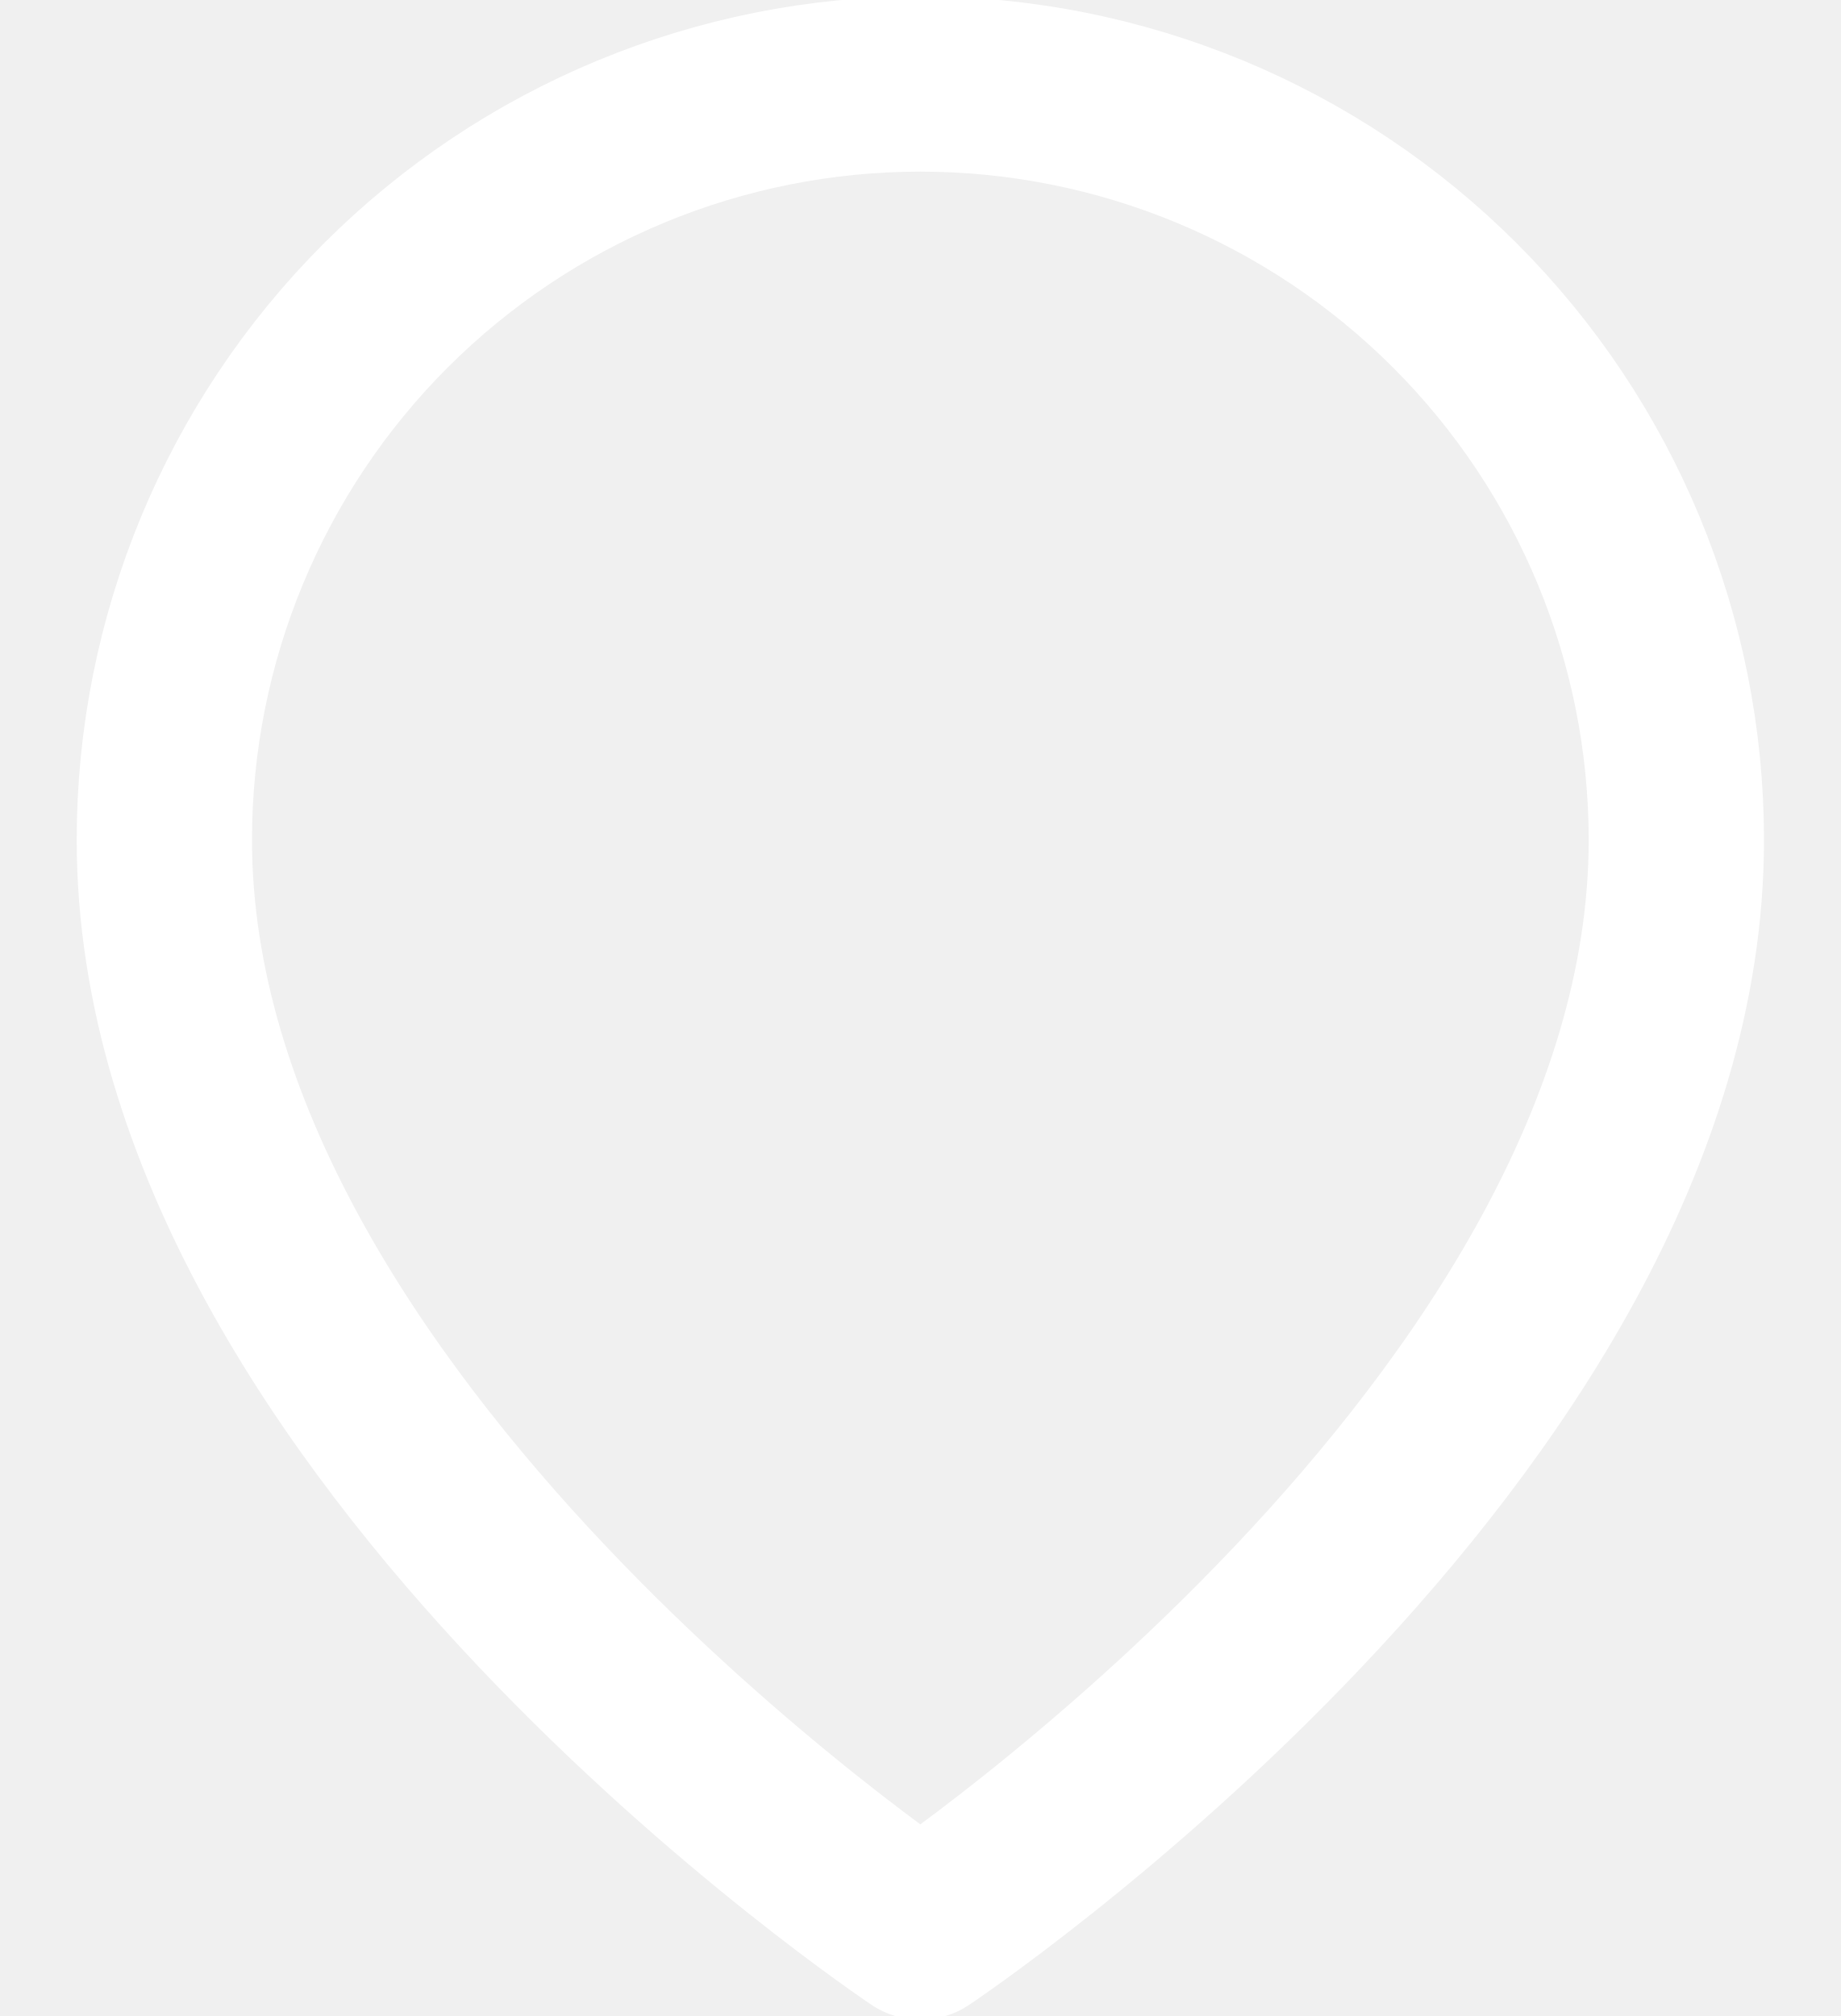
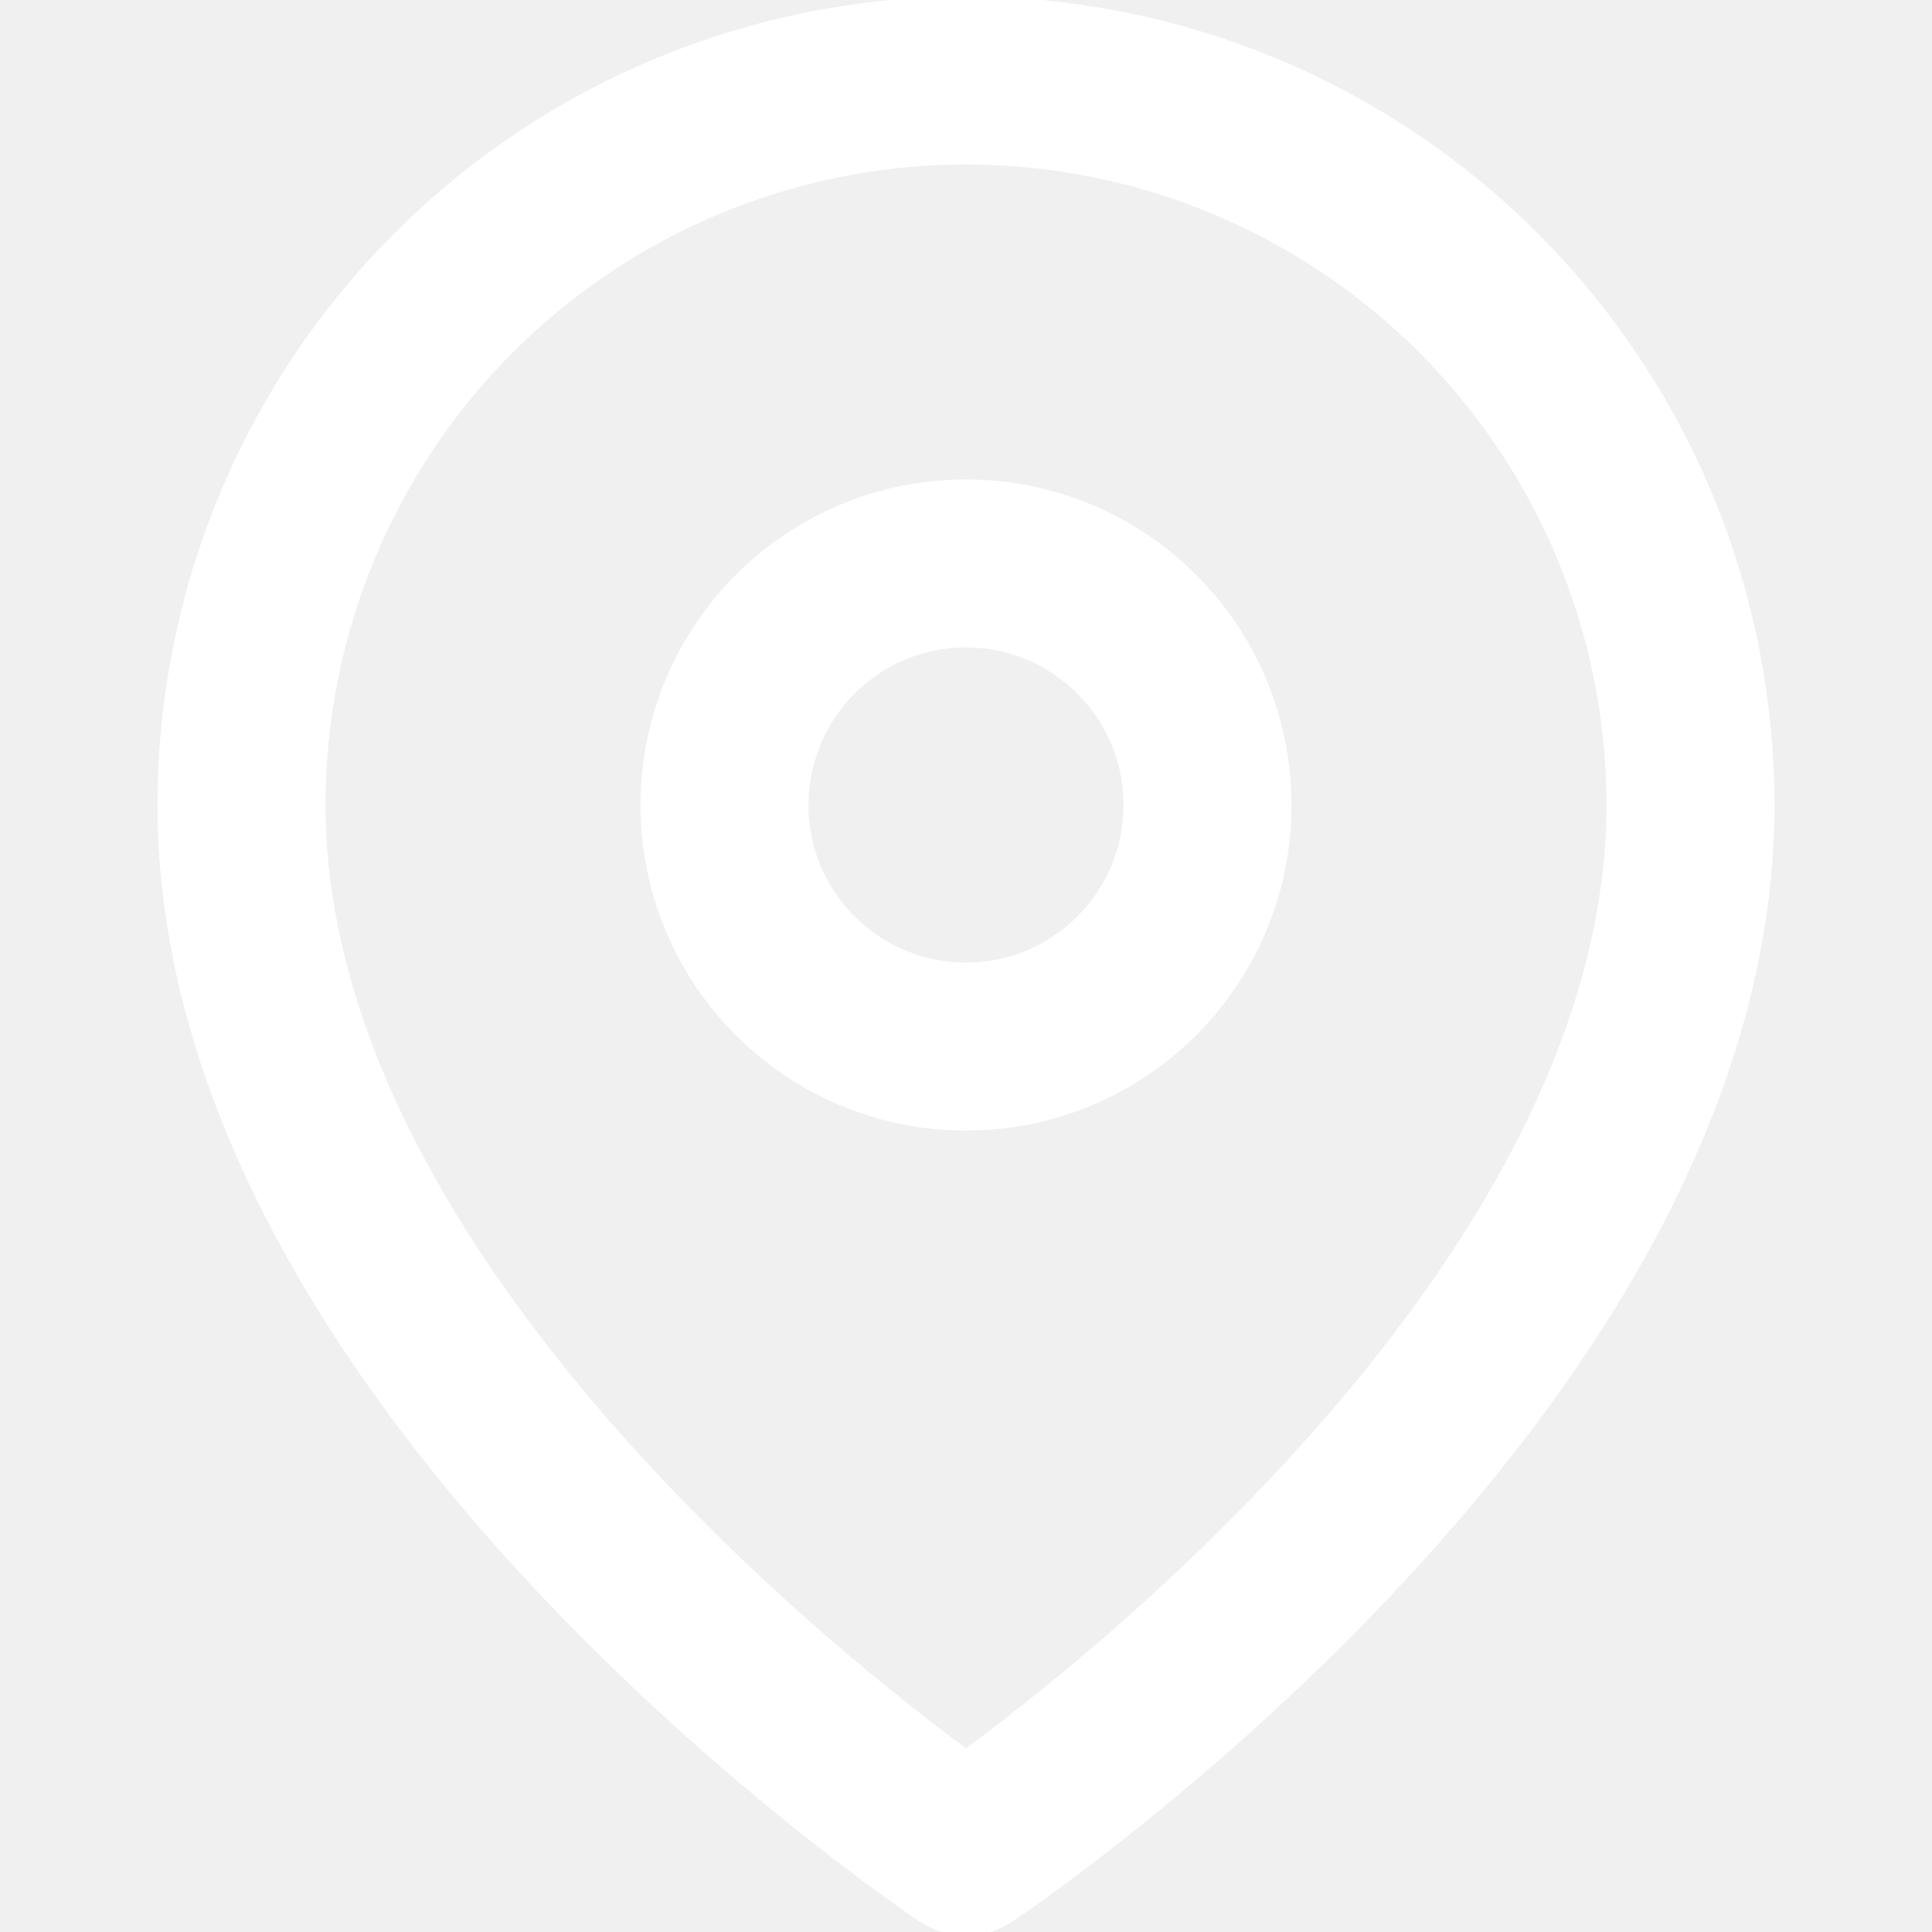
- <svg xmlns="http://www.w3.org/2000/svg" width="21" height="23" viewBox="0 0 21 23" fill="none">
-   <path d="M19.125 9.583C19.125 16.292 10.5 22.042 10.5 22.042C10.5 22.042 1.875 16.292 1.875 9.583C1.875 7.296 2.784 5.102 4.401 3.485C6.019 1.867 8.213 0.958 10.5 0.958C12.787 0.958 14.981 1.867 16.599 3.485C18.216 5.102 19.125 7.296 19.125 9.583Z" stroke="white" stroke-width="2" stroke-linecap="round" stroke-linejoin="round" />
+ <svg xmlns="http://www.w3.org/2000/svg" width="23" height="23" viewBox="0 0 23 23" fill="none">
+   <g clip-path="url(#clip0_7:26)">
+     <path d="M20.125 9.583C20.125 16.292 11.5 22.042 11.5 22.042C11.5 22.042 2.875 16.292 2.875 9.583C2.875 7.296 3.784 5.102 5.401 3.485C7.019 1.867 9.213 0.958 11.5 0.958C13.787 0.958 15.981 1.867 17.599 3.485C19.216 5.102 20.125 7.296 20.125 9.583Z" stroke="white" stroke-width="2" stroke-linecap="round" stroke-linejoin="round" />
+     <path d="M11.5 12.459C13.088 12.459 14.375 11.171 14.375 9.584C14.375 7.996 13.088 6.708 11.5 6.708C9.912 6.708 8.625 7.996 8.625 9.584C8.625 11.171 9.912 12.459 11.5 12.459Z" stroke="white" stroke-width="2" stroke-linecap="round" stroke-linejoin="round" />
+   </g>
+   <defs>
+     <clipPath id="clip0_7:26">
+       <rect width="23" height="23" fill="white" />
+     </clipPath>
+   </defs>
</svg>
